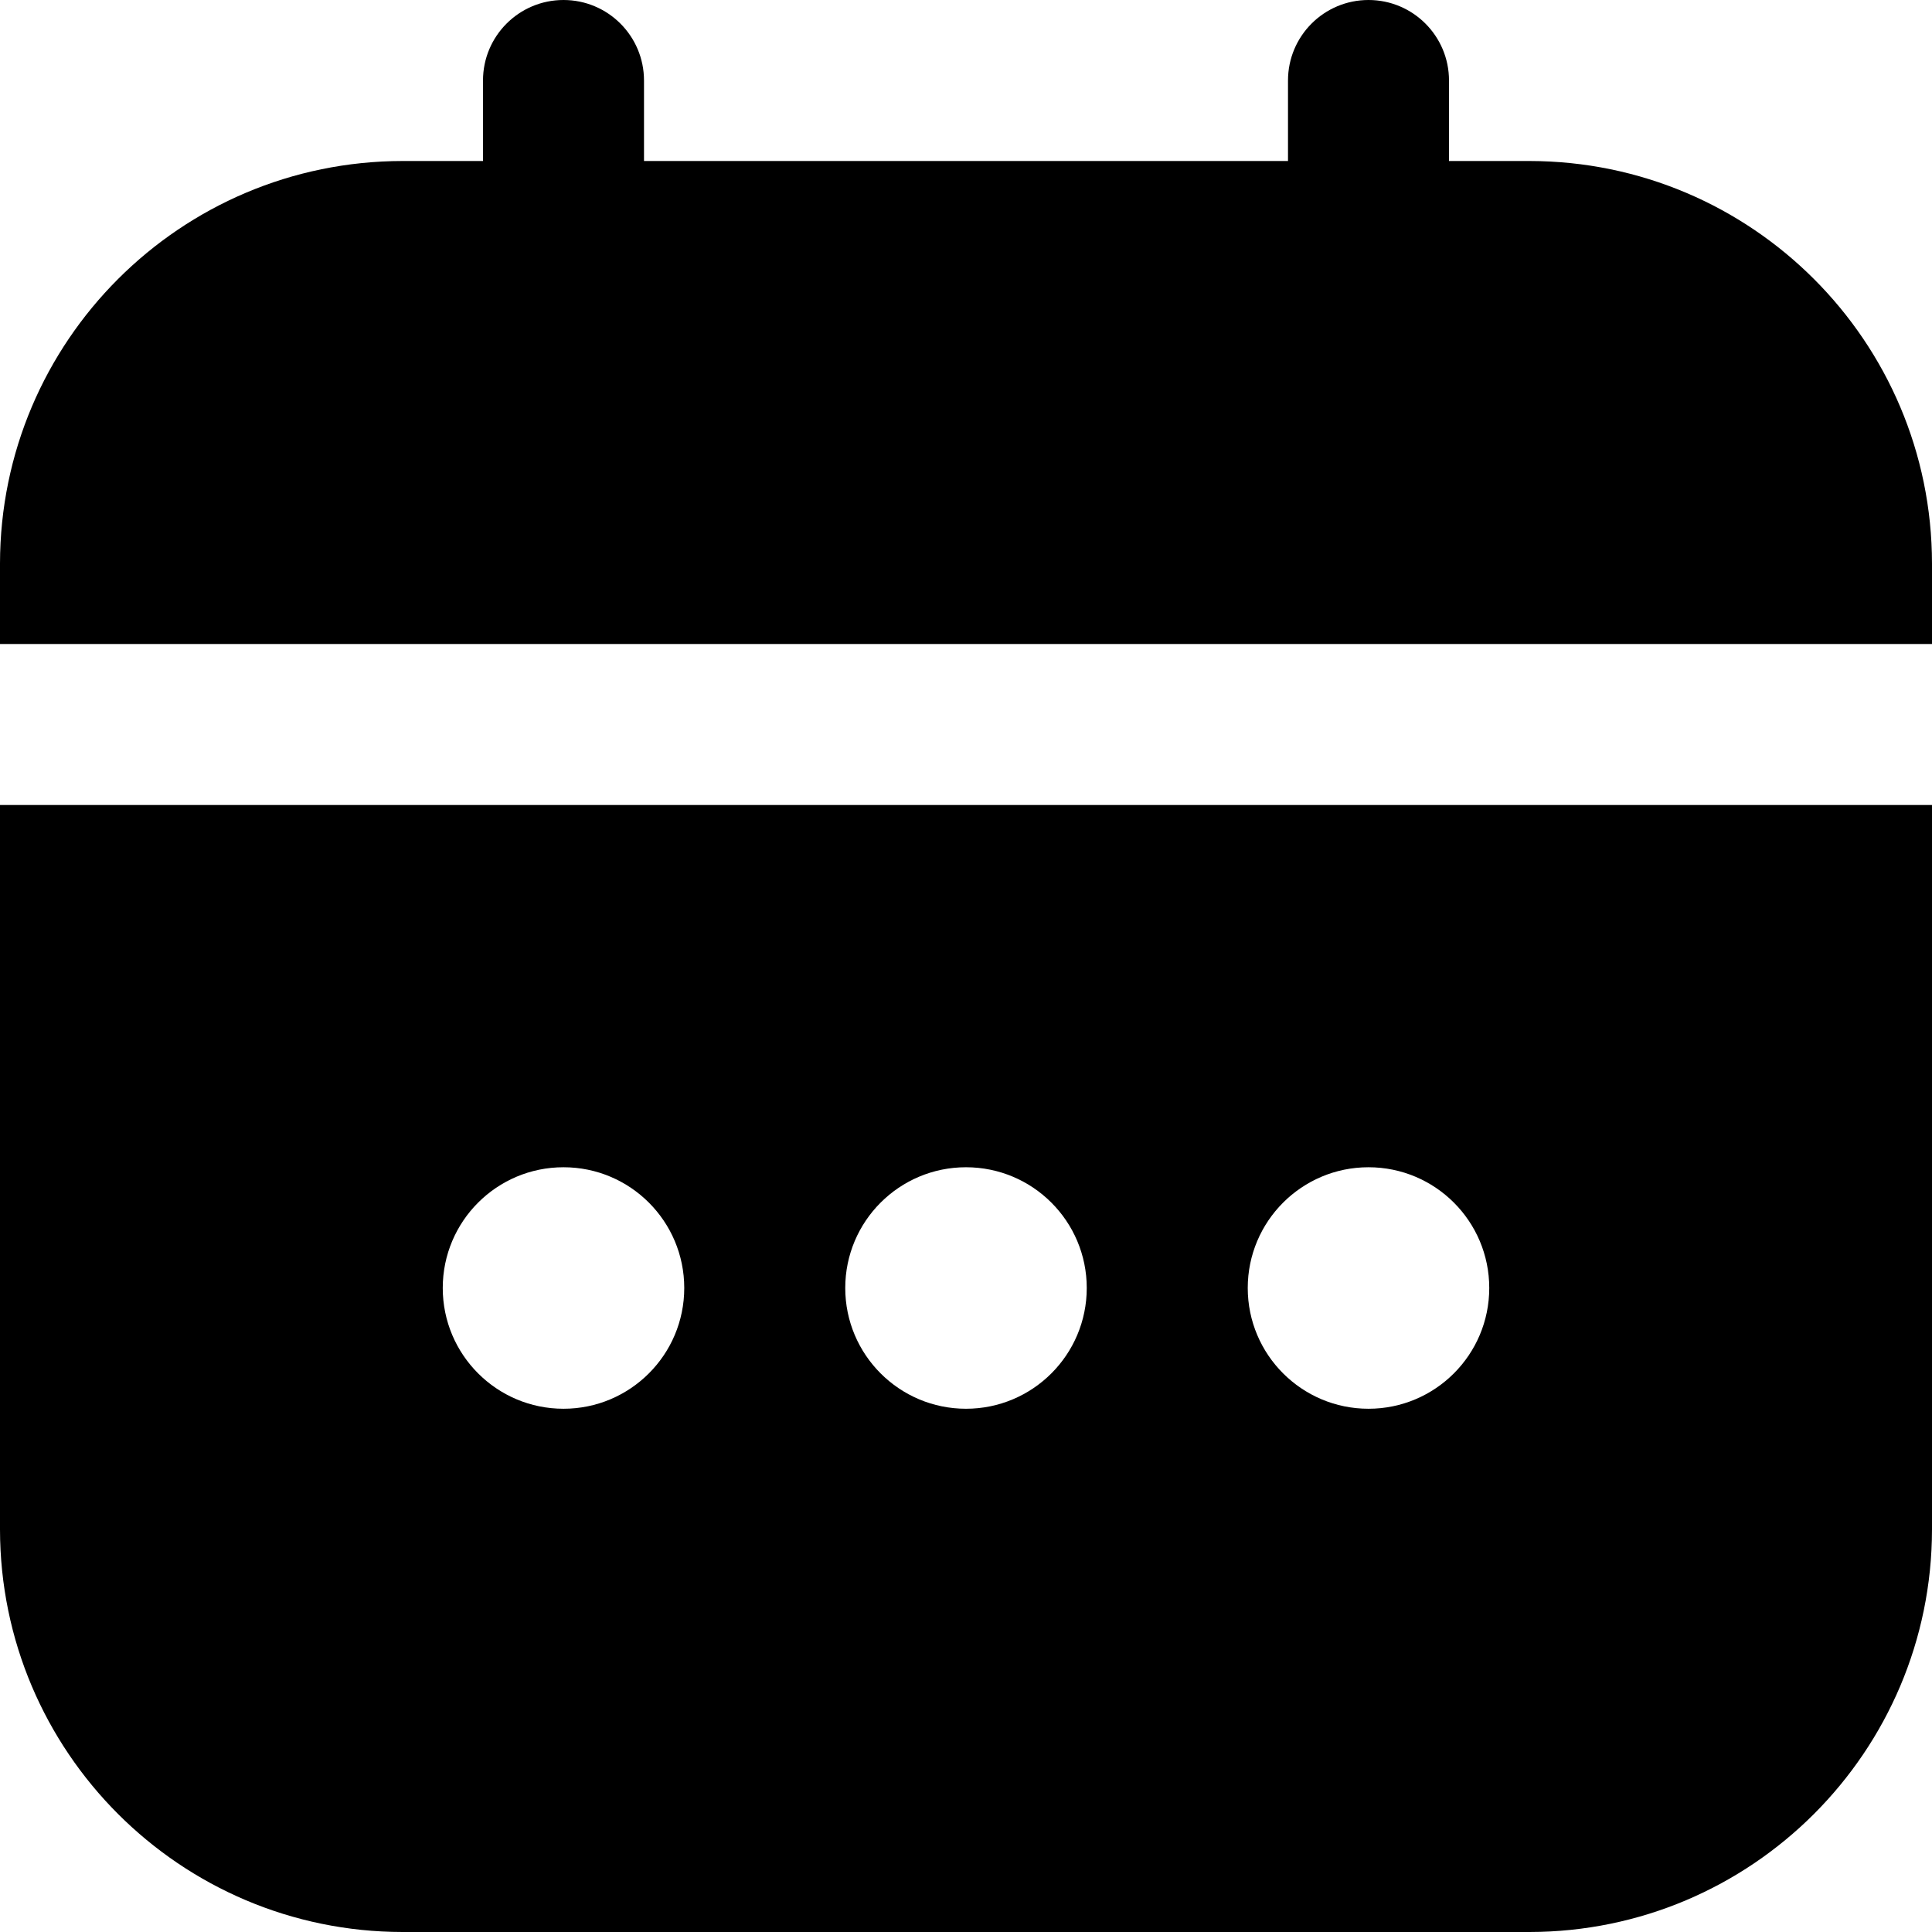
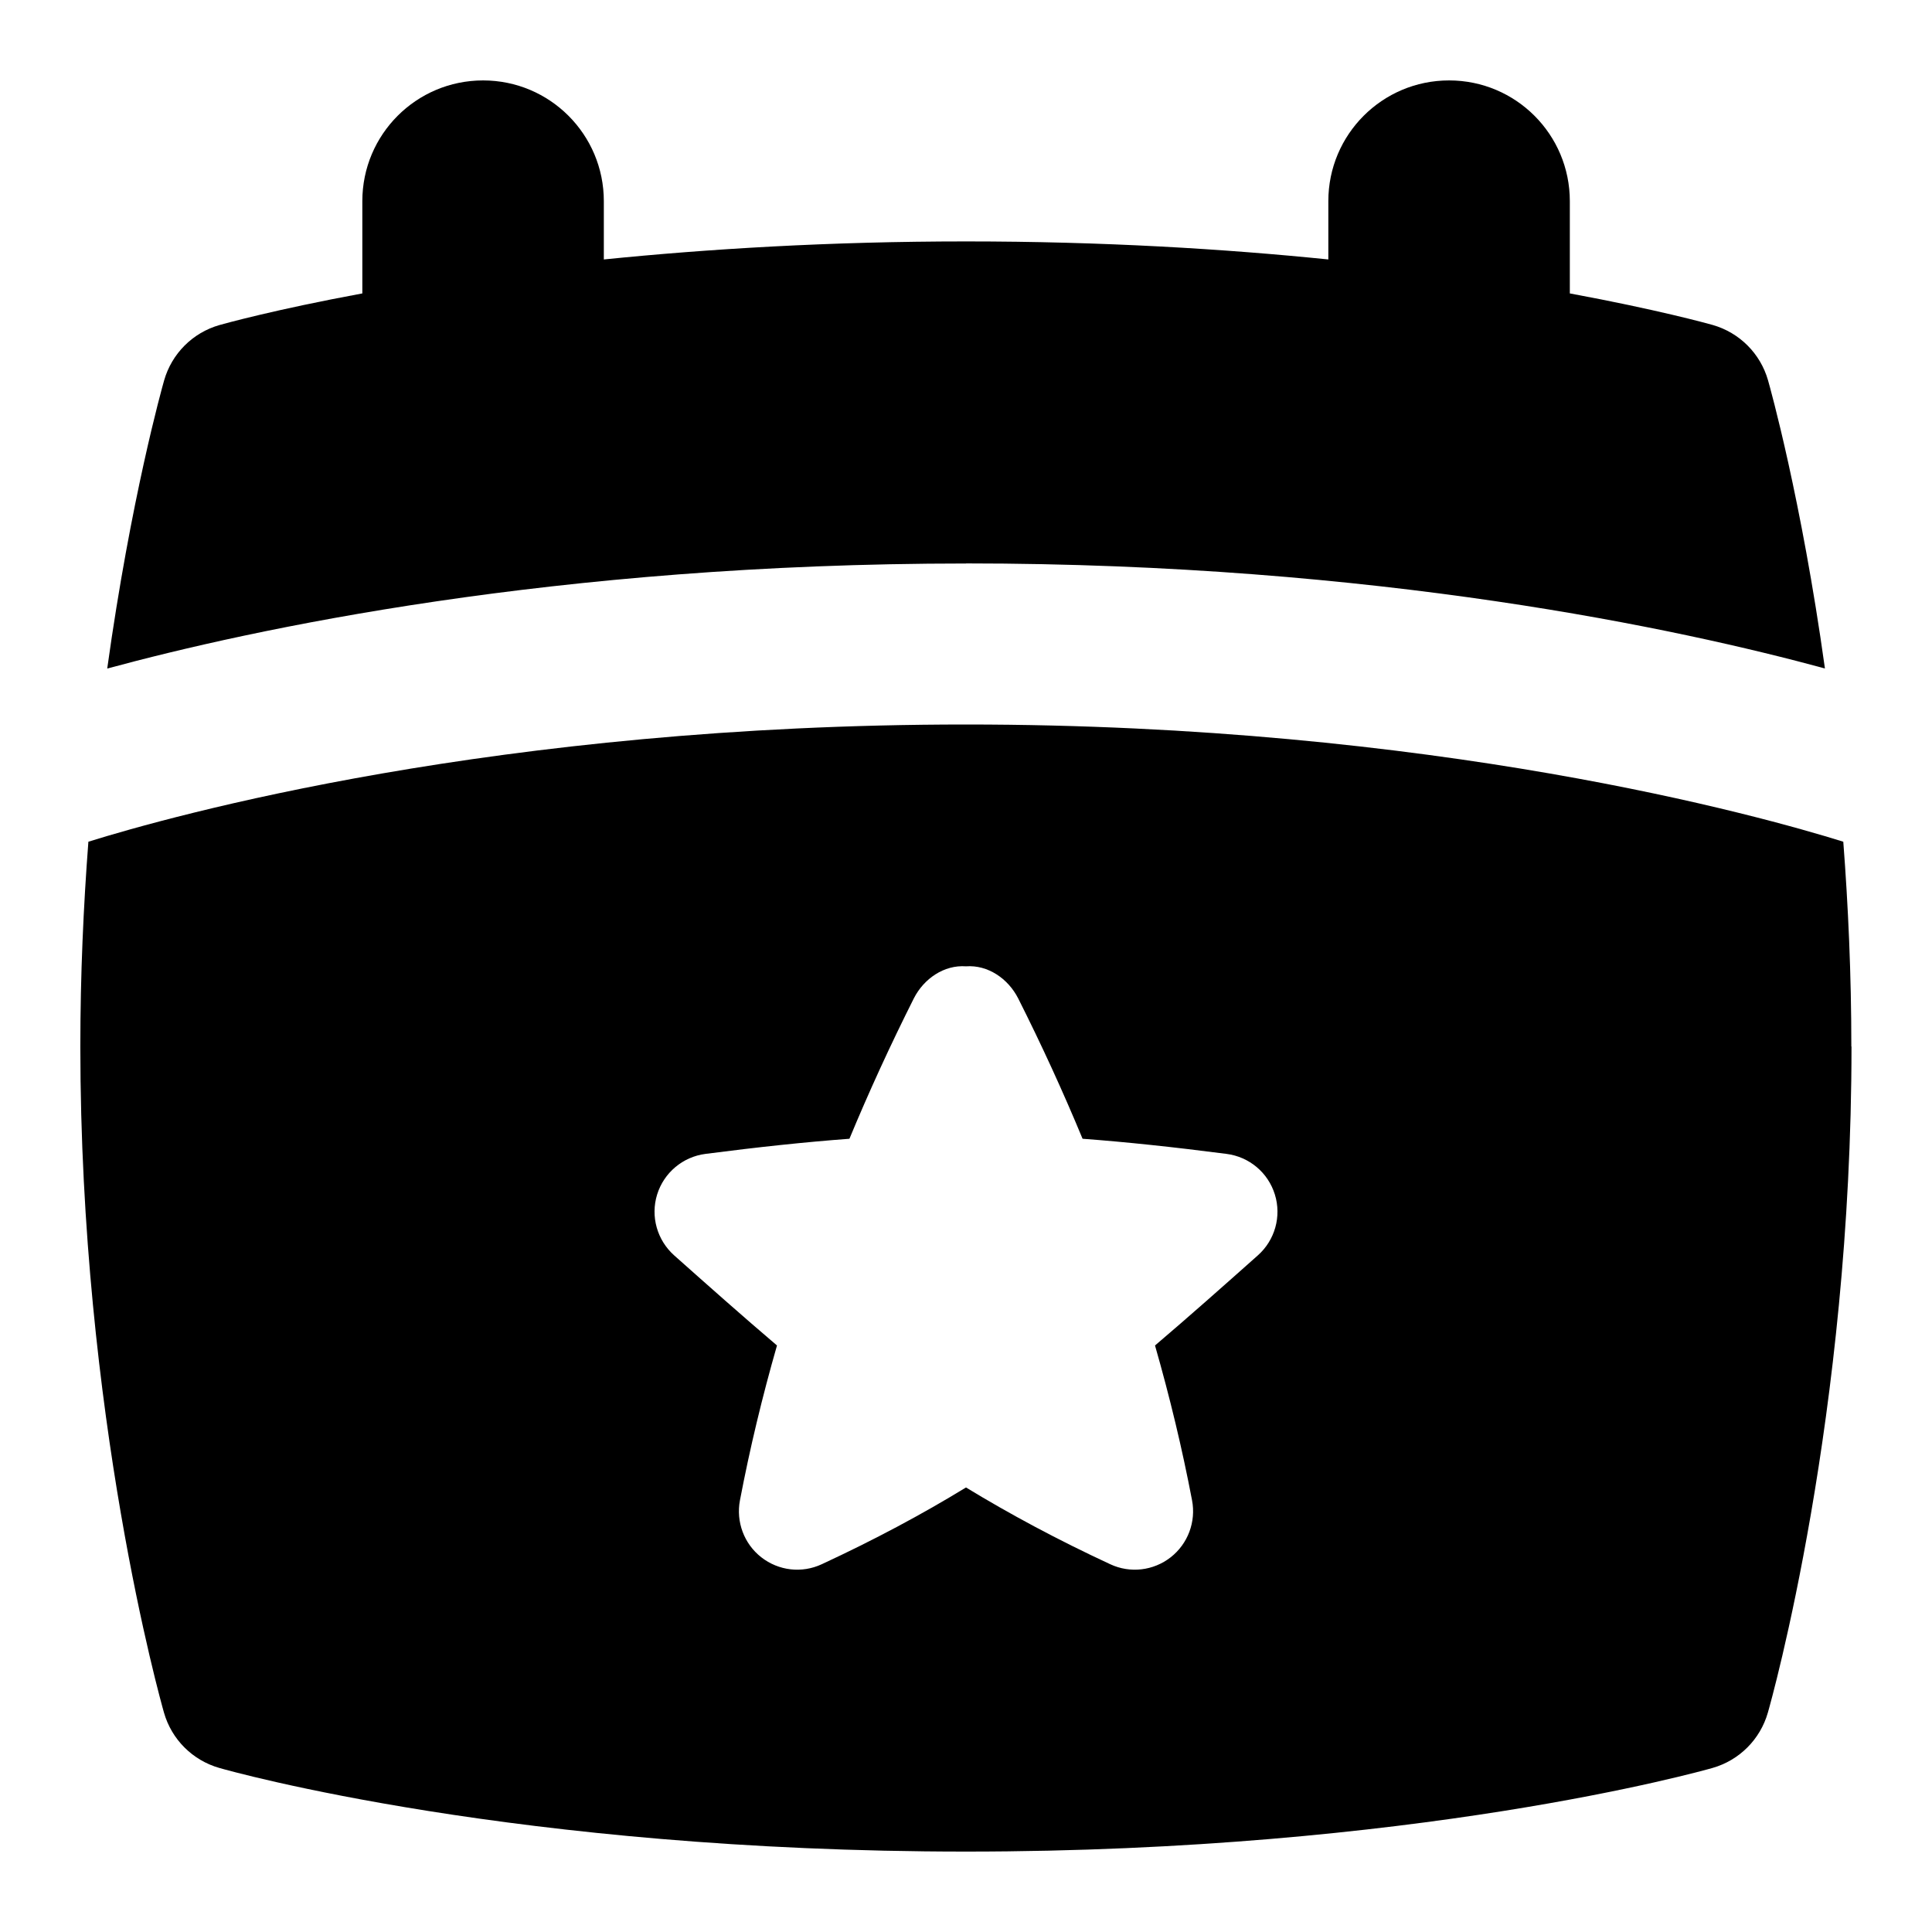
- <svg xmlns="http://www.w3.org/2000/svg" id="Filled" viewBox="0 0 24 24" width="512" height="512">
-   <path d="M0,19a5.006,5.006,0,0,0,5,5H19a5.006,5.006,0,0,0,5-5V10H0Zm17-4.5A1.5,1.5,0,1,1,15.5,16,1.5,1.5,0,0,1,17,14.5Zm-5,0A1.5,1.5,0,1,1,10.5,16,1.5,1.5,0,0,1,12,14.5Zm-5,0A1.5,1.5,0,1,1,5.5,16,1.5,1.5,0,0,1,7,14.5Z" />
-   <path d="M19,2H18V1a1,1,0,0,0-2,0V2H8V1A1,1,0,0,0,6,1V2H5A5.006,5.006,0,0,0,0,7V8H24V7A5.006,5.006,0,0,0,19,2Z" />
+ <svg xmlns="http://www.w3.org/2000/svg" id="Layer_1" viewBox="0 0 24 24" data-name="Layer 1">
+   <path d="m12 7c-5.111 0-8.874.818-10.668 1.305.294-2.112.681-3.489.707-3.58.095-.332.354-.592.687-.687.06-.017.688-.192 1.775-.393v-1.146c0-.829.671-1.5 1.5-1.5s1.5.671 1.5 1.5v.724c1.286-.13 2.797-.224 4.5-.224s3.214.093 4.5.224v-.724c0-.829.671-1.5 1.5-1.5s1.5.671 1.5 1.5v1.146c1.086.201 1.715.375 1.775.392.332.095.592.354.687.687.026.091.413 1.469.707 3.58-1.794-.488-5.558-1.305-10.668-1.305zm11 6c0 4.587-.996 8.126-1.039 8.275-.095.332-.354.592-.687.687-.148.042-3.699 1.039-9.275 1.039s-9.126-.996-9.275-1.039c-.332-.095-.592-.354-.687-.687-.042-.148-1.039-3.688-1.039-8.275 0-.894.039-1.746.1-2.544 1.03-.321 5.078-1.456 10.9-1.456s9.871 1.135 10.9 1.456c.061.797.1 1.649.1 2.544zm-7.163 1.839c-.084-.272-.318-.469-.601-.505-.657-.085-1.24-.147-1.788-.188-.242-.584-.509-1.166-.8-1.744-.124-.244-.375-.418-.648-.398-.273-.02-.524.154-.648.398-.291.579-.558 1.161-.8 1.744-.548.041-1.132.103-1.788.188-.282.036-.517.234-.601.505-.084.272 0 .567.212.756.435.387.855.76 1.277 1.119-.184.641-.338 1.283-.46 1.923-.051.267.051.541.265.708.215.168.504.202.752.086.655-.304 1.244-.619 1.791-.953.548.333 1.136.649 1.791.953.247.116.537.082.752-.086.214-.168.316-.441.265-.708-.122-.64-.276-1.281-.46-1.923.422-.359.842-.732 1.277-1.119.213-.189.296-.485.212-.756z" />
</svg>
